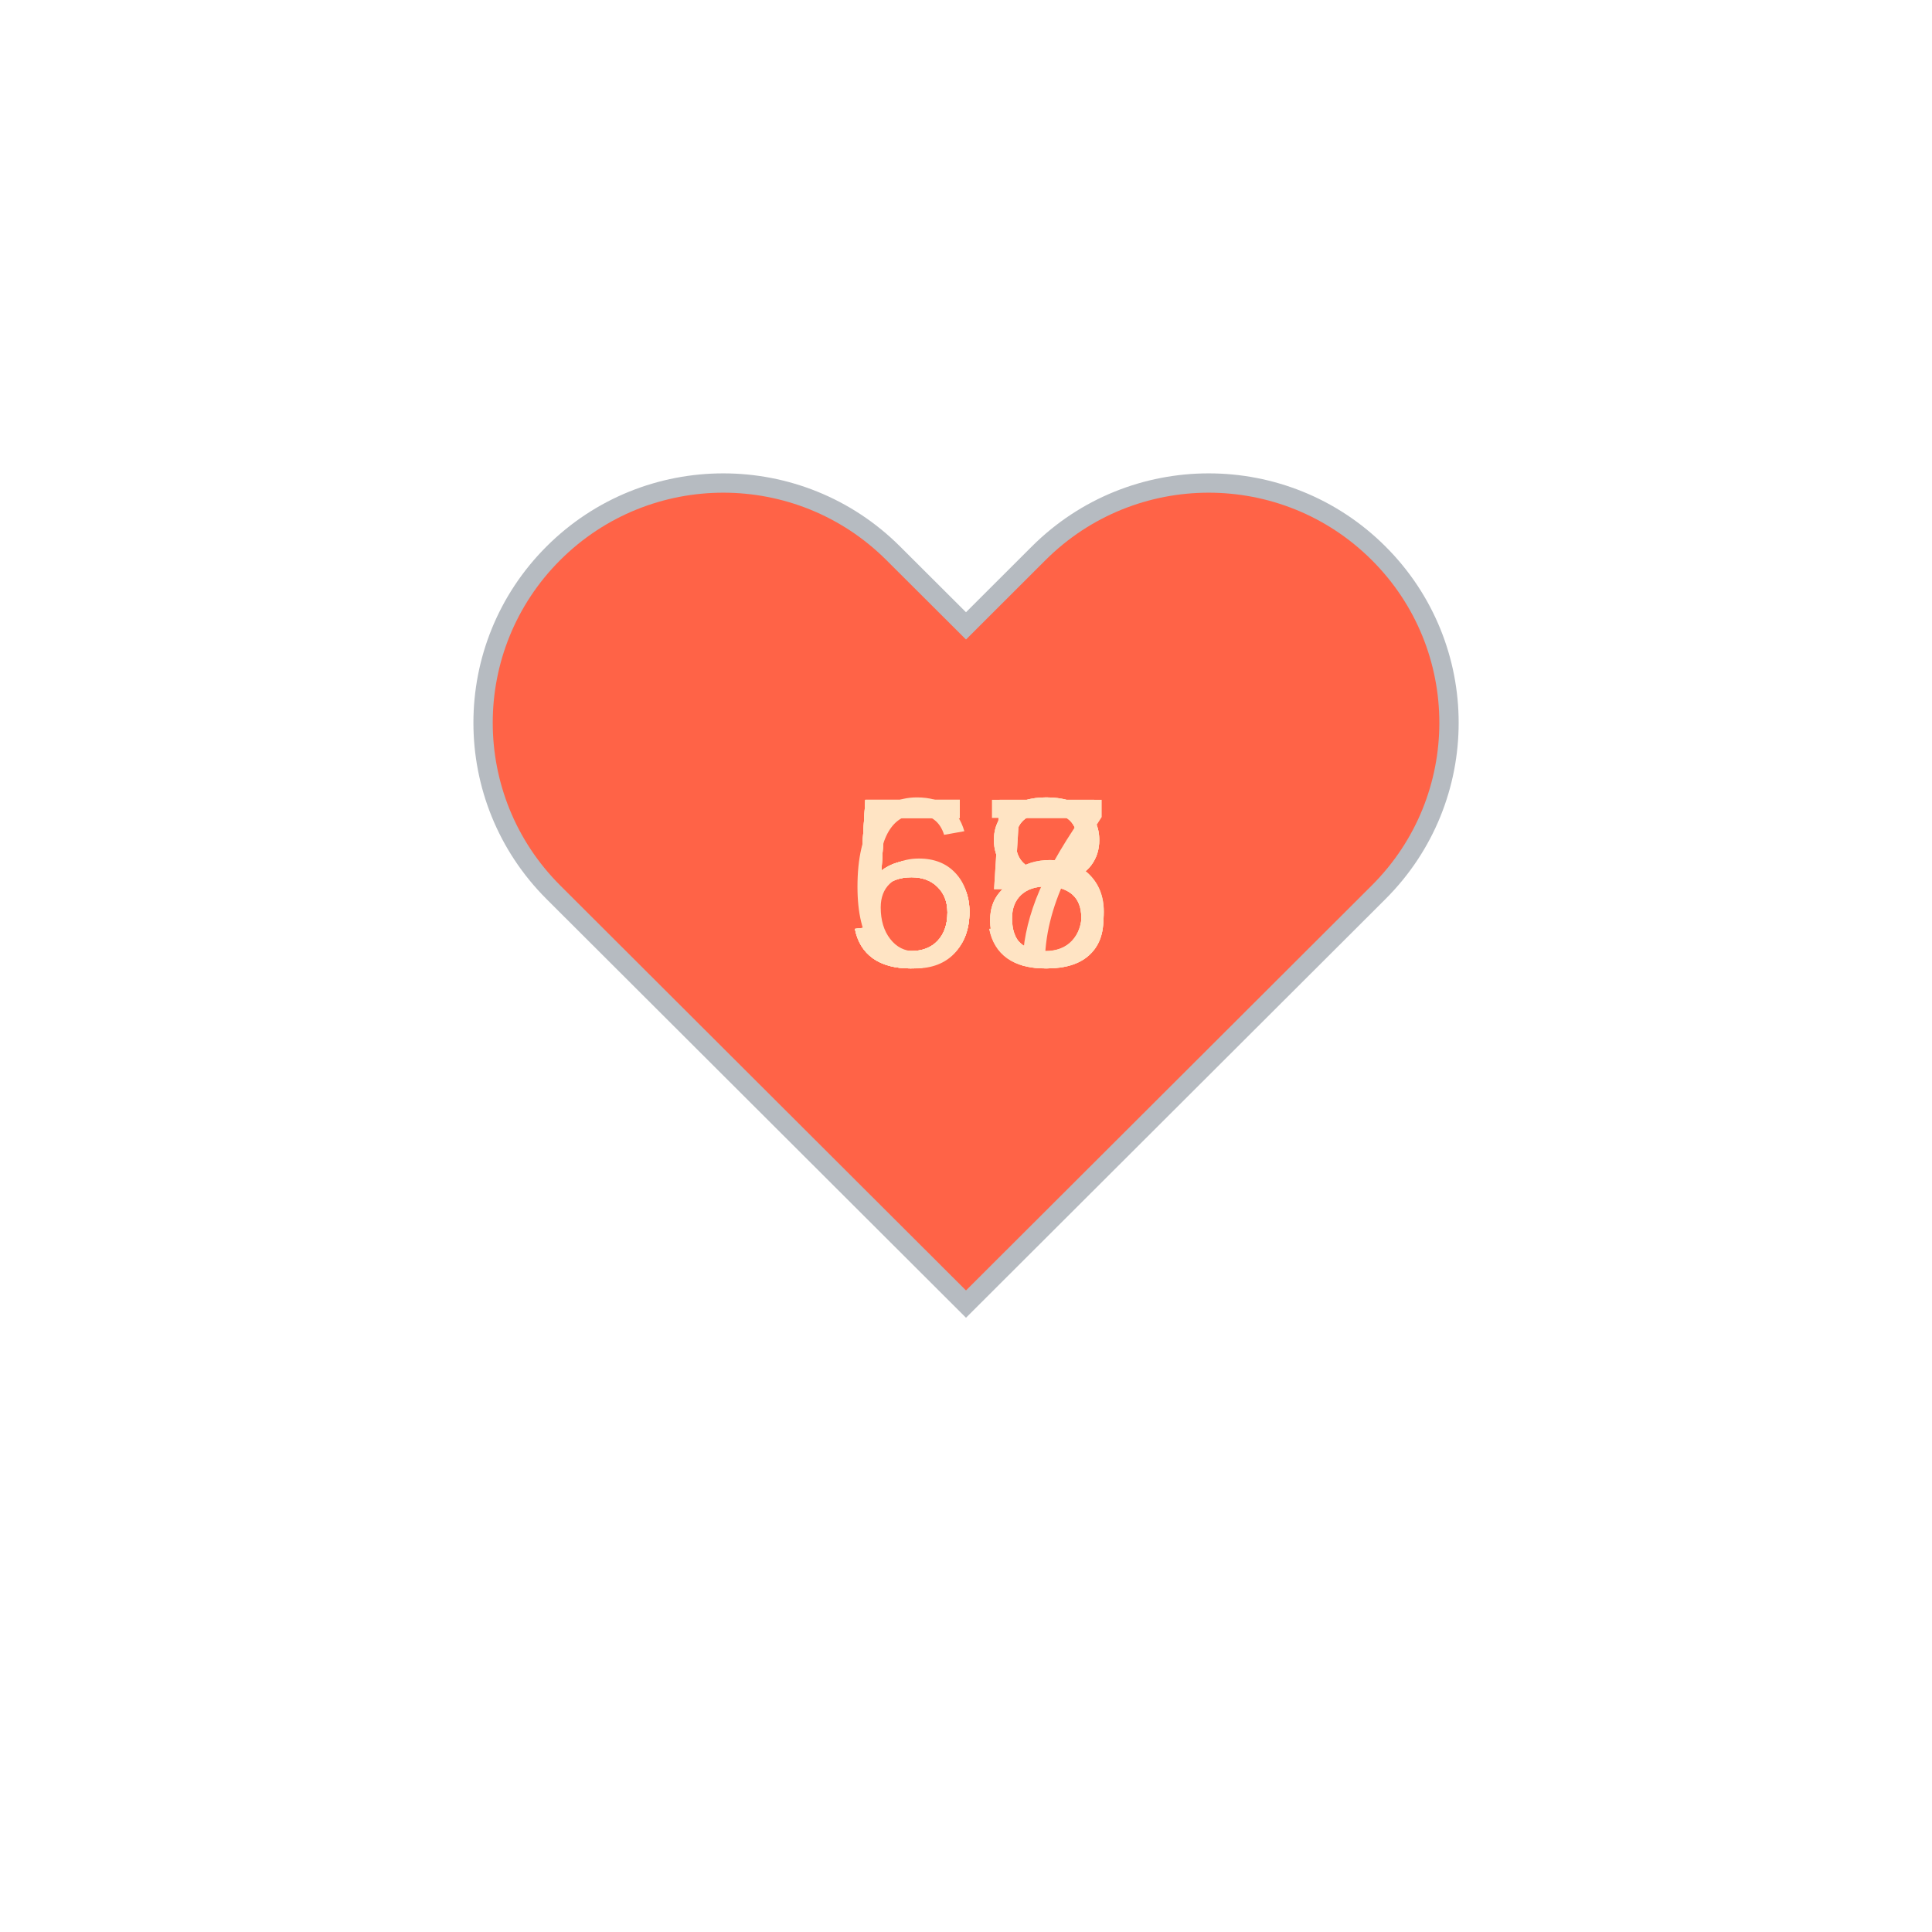
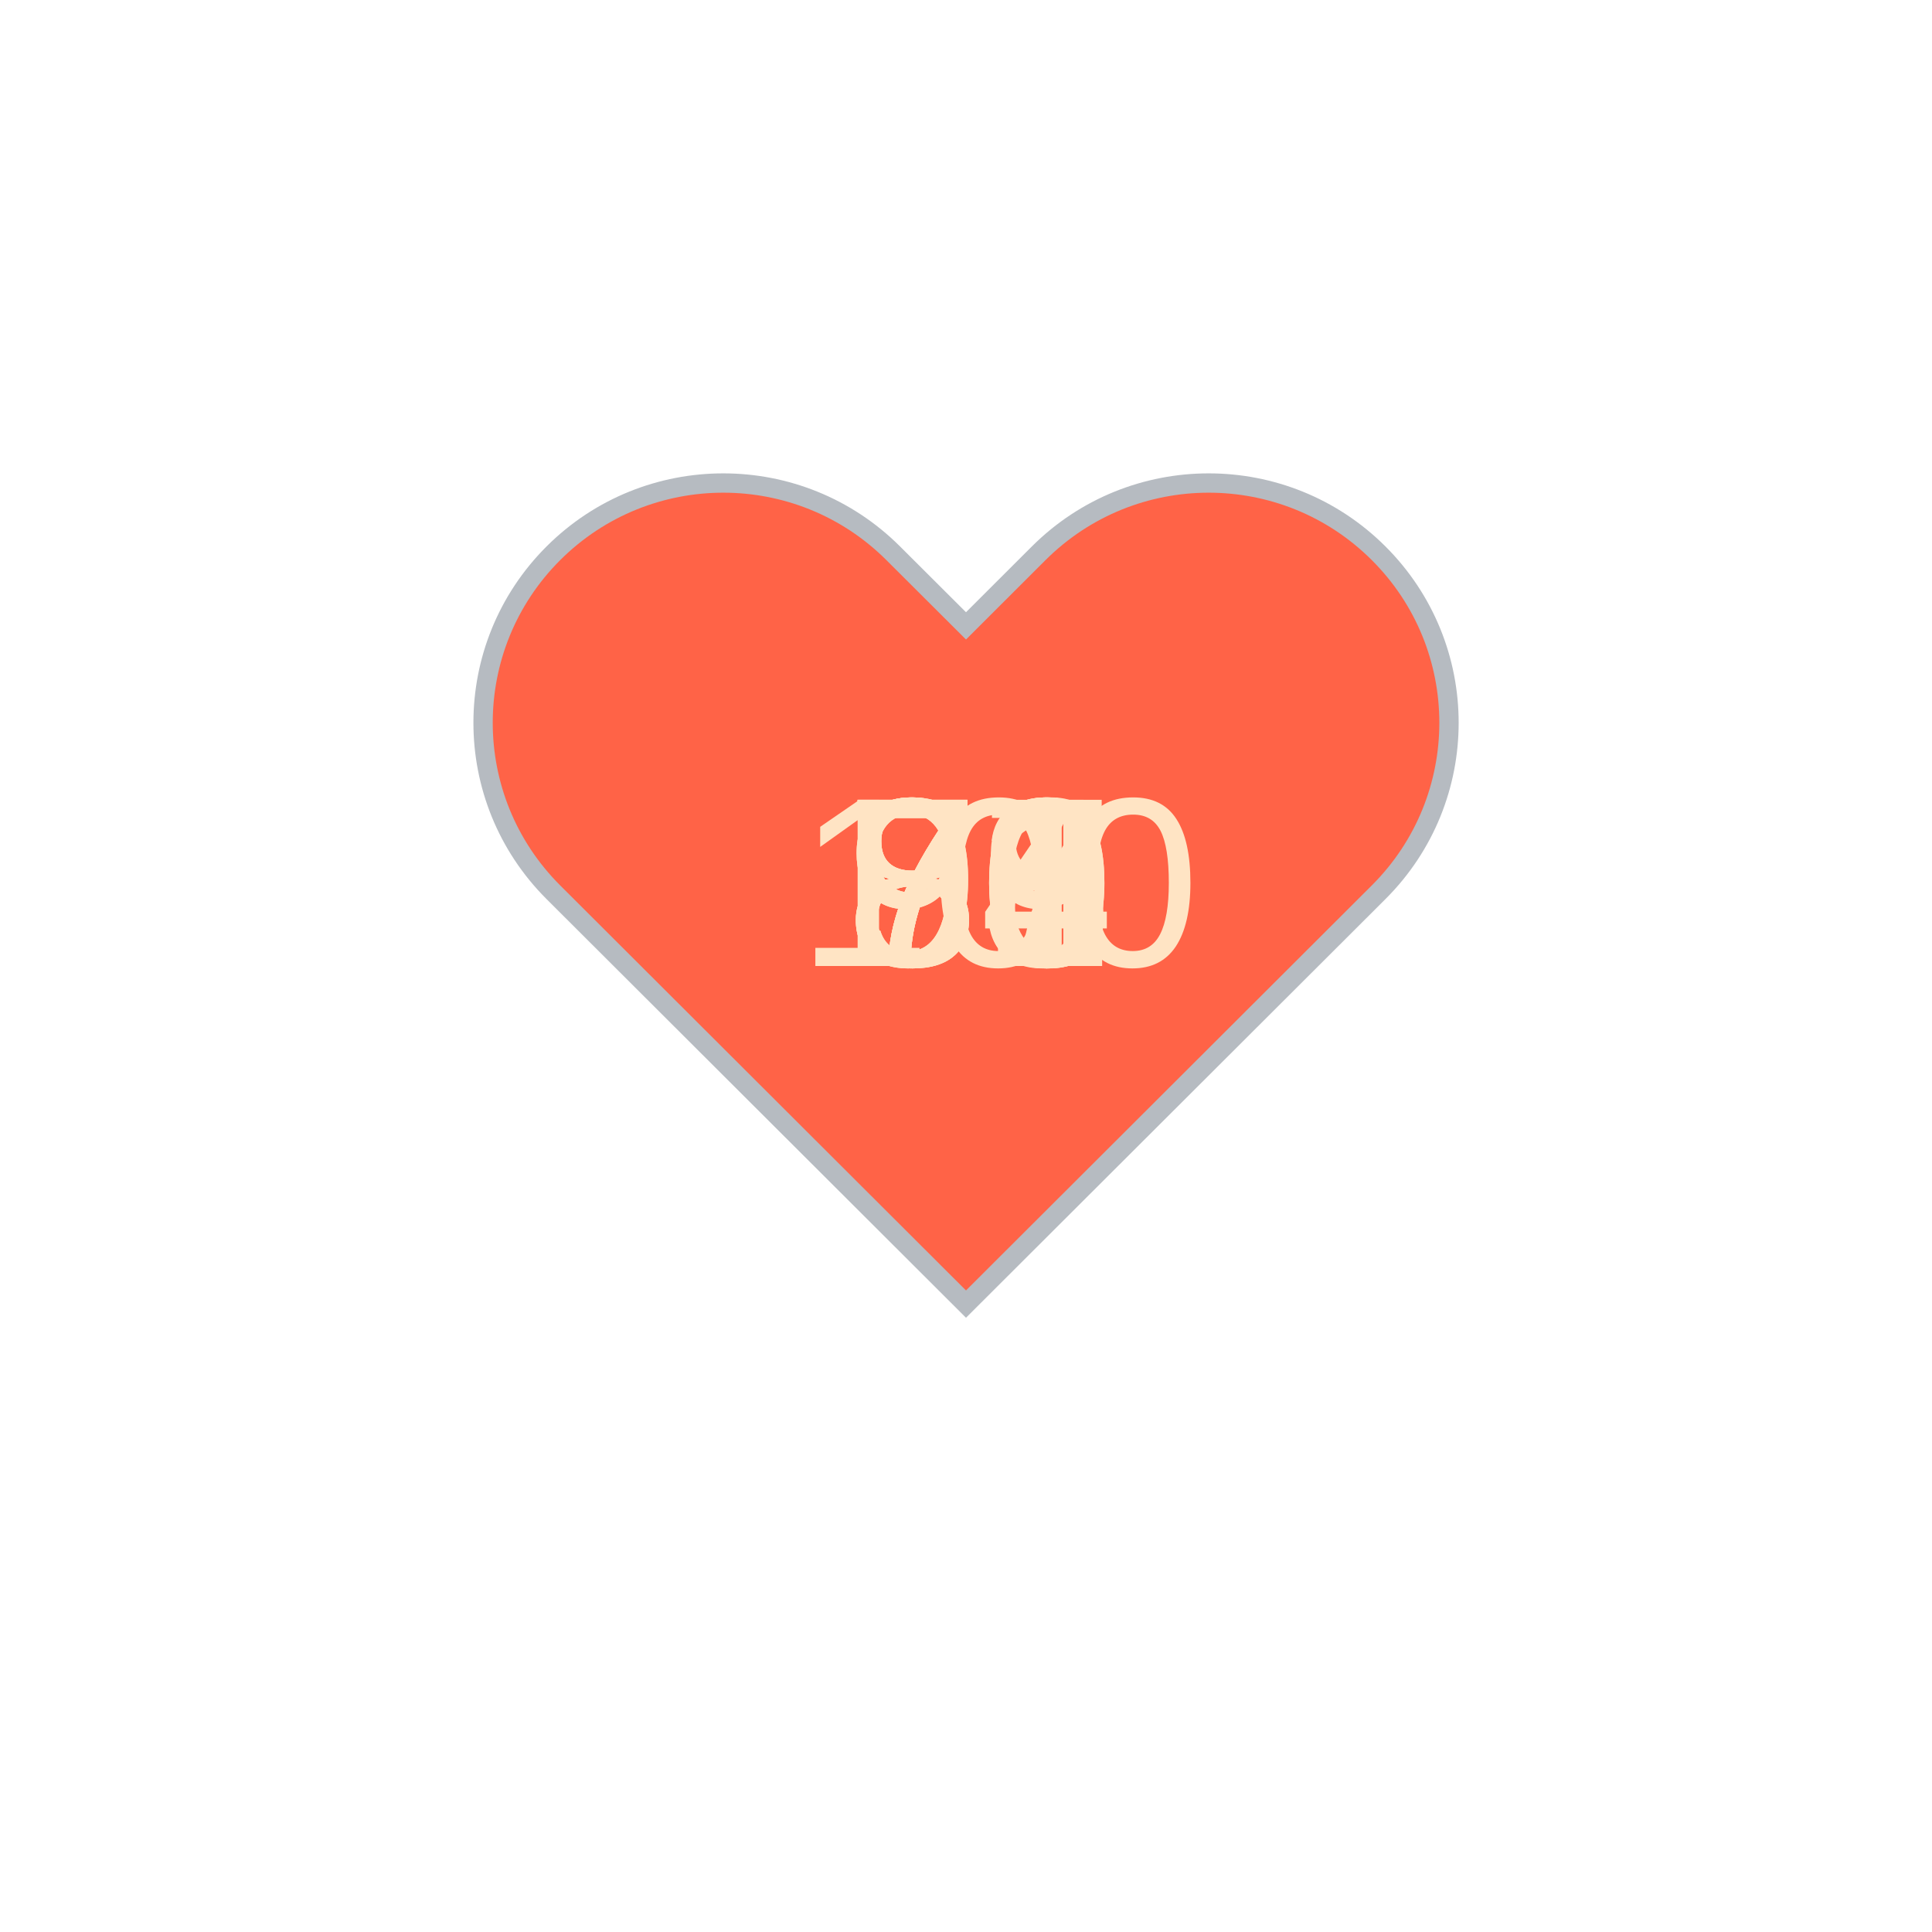
<svg xmlns="http://www.w3.org/2000/svg" baseProfile="full" height="150" version="1.1" viewBox="0,0,200,200" width="150">
  <defs />
  <g transform="translate(100 100)">
    <path d="M92.71,7.27L92.71,7.27c-9.71-9.69-25.46-9.69-35.18,0L50,14.79l-7.54-7.52C32.75-2.42,17-2.42,7.29,7.27v0 c-9.71,9.69-9.71,25.41,0,35.1L50,85l42.71-42.63C102.43,32.68,102.43,16.96,92.71,7.27z" fill="tomato" stroke="#B6BBC1" stroke-width="2" transform="translate(-50 -50)" />
    <animateTransform additive="sum" attributeName="transform" dur="1.2s" repeatCount="indefinite" type="scale" values="1; 1.5; 1.25; 1.5; 1.5; 1;" />
-     <text fill="bisque" style="font-size:25px; font-family:Arial" transform="translate(-12.5 0)">58<animate attributeName="visibility" dur="7.2s" keyTimes="0;0.17;0.33;0.5;0.67;0.83;1.0" repeatCount="indefinite" values="visible;hidden;hidden;hidden;hidden;hidden;hidden" />
+     <text fill="bisque" style="font-size:25px; font-family:Arial" transform="translate(-12.5 0)">81<animate attributeName="visibility" dur="12.0s" keyTimes="0;0.1;0.2;0.3;0.4;0.5;0.6;0.7;0.8;0.9;1.0" repeatCount="indefinite" values="visible;hidden;hidden;hidden;hidden;hidden;hidden;hidden;hidden;hidden;hidden" />
    </text>
-     <text fill="bisque" style="font-size:25px; font-family:Arial" transform="translate(-12.5 0)">65<animate attributeName="visibility" dur="7.2s" keyTimes="0;0.17;0.33;0.5;0.67;0.83;1.0" repeatCount="indefinite" values="hidden;visible;hidden;hidden;hidden;hidden;hidden" />
+     <text fill="bisque" style="font-size:25px; font-family:Arial" transform="translate(-12.5 0)">96<animate attributeName="visibility" dur="12.0s" keyTimes="0;0.1;0.2;0.3;0.4;0.5;0.6;0.7;0.8;0.9;1.0" repeatCount="indefinite" values="hidden;visible;hidden;hidden;hidden;hidden;hidden;hidden;hidden;hidden;hidden" />
    </text>
-     <text fill="bisque" style="font-size:25px; font-family:Arial" transform="translate(-12.5 0)">58<animate attributeName="visibility" dur="7.2s" keyTimes="0;0.17;0.33;0.5;0.67;0.83;1.0" repeatCount="indefinite" values="hidden;hidden;visible;hidden;hidden;hidden;hidden" />
+     <text fill="bisque" style="font-size:25px; font-family:Arial" transform="translate(-12.5 0)">79<animate attributeName="visibility" dur="12.0s" keyTimes="0;0.1;0.2;0.3;0.4;0.5;0.6;0.7;0.8;0.9;1.0" repeatCount="indefinite" values="hidden;hidden;visible;hidden;hidden;hidden;hidden;hidden;hidden;hidden;hidden" />
    </text>
-     <text fill="bisque" style="font-size:25px; font-family:Arial" transform="translate(-12.5 0)">57<animate attributeName="visibility" dur="7.2s" keyTimes="0;0.17;0.33;0.5;0.67;0.83;1.0" repeatCount="indefinite" values="hidden;hidden;hidden;visible;hidden;hidden;hidden" />
+     <text fill="bisque" style="font-size:25px; font-family:Arial" transform="translate(-12.5 0)">78<animate attributeName="visibility" dur="12.0s" keyTimes="0;0.1;0.2;0.3;0.4;0.5;0.6;0.7;0.8;0.9;1.0" repeatCount="indefinite" values="hidden;hidden;hidden;visible;hidden;hidden;hidden;hidden;hidden;hidden;hidden" />
    </text>
-     <text fill="bisque" style="font-size:25px; font-family:Arial" transform="translate(-12.5 0)">58<animate attributeName="visibility" dur="7.2s" keyTimes="0;0.17;0.33;0.5;0.67;0.83;1.0" repeatCount="indefinite" values="hidden;hidden;hidden;hidden;visible;hidden;hidden" />
+     <text fill="bisque" style="font-size:25px; font-family:Arial" transform="translate(-17.5 0)">100<animate attributeName="visibility" dur="12.0s" keyTimes="0;0.1;0.2;0.3;0.4;0.5;0.6;0.7;0.8;0.9;1.0" repeatCount="indefinite" values="hidden;hidden;hidden;hidden;visible;hidden;hidden;hidden;hidden;hidden;hidden" />
    </text>
-     <text fill="bisque" style="font-size:25px; font-family:Arial" transform="translate(-12.5 0)">55<animate attributeName="visibility" dur="7.2s" keyTimes="0;0.17;0.33;0.5;0.67;0.83;1.0" repeatCount="indefinite" values="hidden;hidden;hidden;hidden;hidden;visible;hidden" />
+     <text fill="bisque" style="font-size:25px; font-family:Arial" transform="translate(-12.5 0)">74<animate attributeName="visibility" dur="12.0s" keyTimes="0;0.1;0.2;0.3;0.4;0.5;0.6;0.7;0.8;0.9;1.0" repeatCount="indefinite" values="hidden;hidden;hidden;hidden;hidden;visible;hidden;hidden;hidden;hidden;hidden" />
+     </text>
+     <text fill="bisque" style="font-size:25px; font-family:Arial" transform="translate(-12.5 0)">70<animate attributeName="visibility" dur="12.0s" keyTimes="0;0.1;0.2;0.3;0.4;0.5;0.6;0.7;0.8;0.9;1.0" repeatCount="indefinite" values="hidden;hidden;hidden;hidden;hidden;hidden;visible;hidden;hidden;hidden;hidden" />
+     </text>
+     <text fill="bisque" style="font-size:25px; font-family:Arial" transform="translate(-12.5 0)">80<animate attributeName="visibility" dur="12.0s" keyTimes="0;0.1;0.2;0.3;0.4;0.5;0.6;0.7;0.8;0.9;1.0" repeatCount="indefinite" values="hidden;hidden;hidden;hidden;hidden;hidden;hidden;visible;hidden;hidden;hidden" />
+     </text>
+     <text fill="bisque" style="font-size:25px; font-family:Arial" transform="translate(-12.5 0)">93<animate attributeName="visibility" dur="12.0s" keyTimes="0;0.1;0.2;0.3;0.4;0.5;0.6;0.7;0.8;0.9;1.0" repeatCount="indefinite" values="hidden;hidden;hidden;hidden;hidden;hidden;hidden;hidden;visible;hidden;hidden" />
+     </text>
+     <text fill="bisque" style="font-size:25px; font-family:Arial" transform="translate(-12.5 0)">87<animate attributeName="visibility" dur="12.0s" keyTimes="0;0.1;0.2;0.3;0.4;0.5;0.6;0.7;0.8;0.9;1.0" repeatCount="indefinite" values="hidden;hidden;hidden;hidden;hidden;hidden;hidden;hidden;hidden;visible;hidden" />
    </text>
  </g>
</svg>
